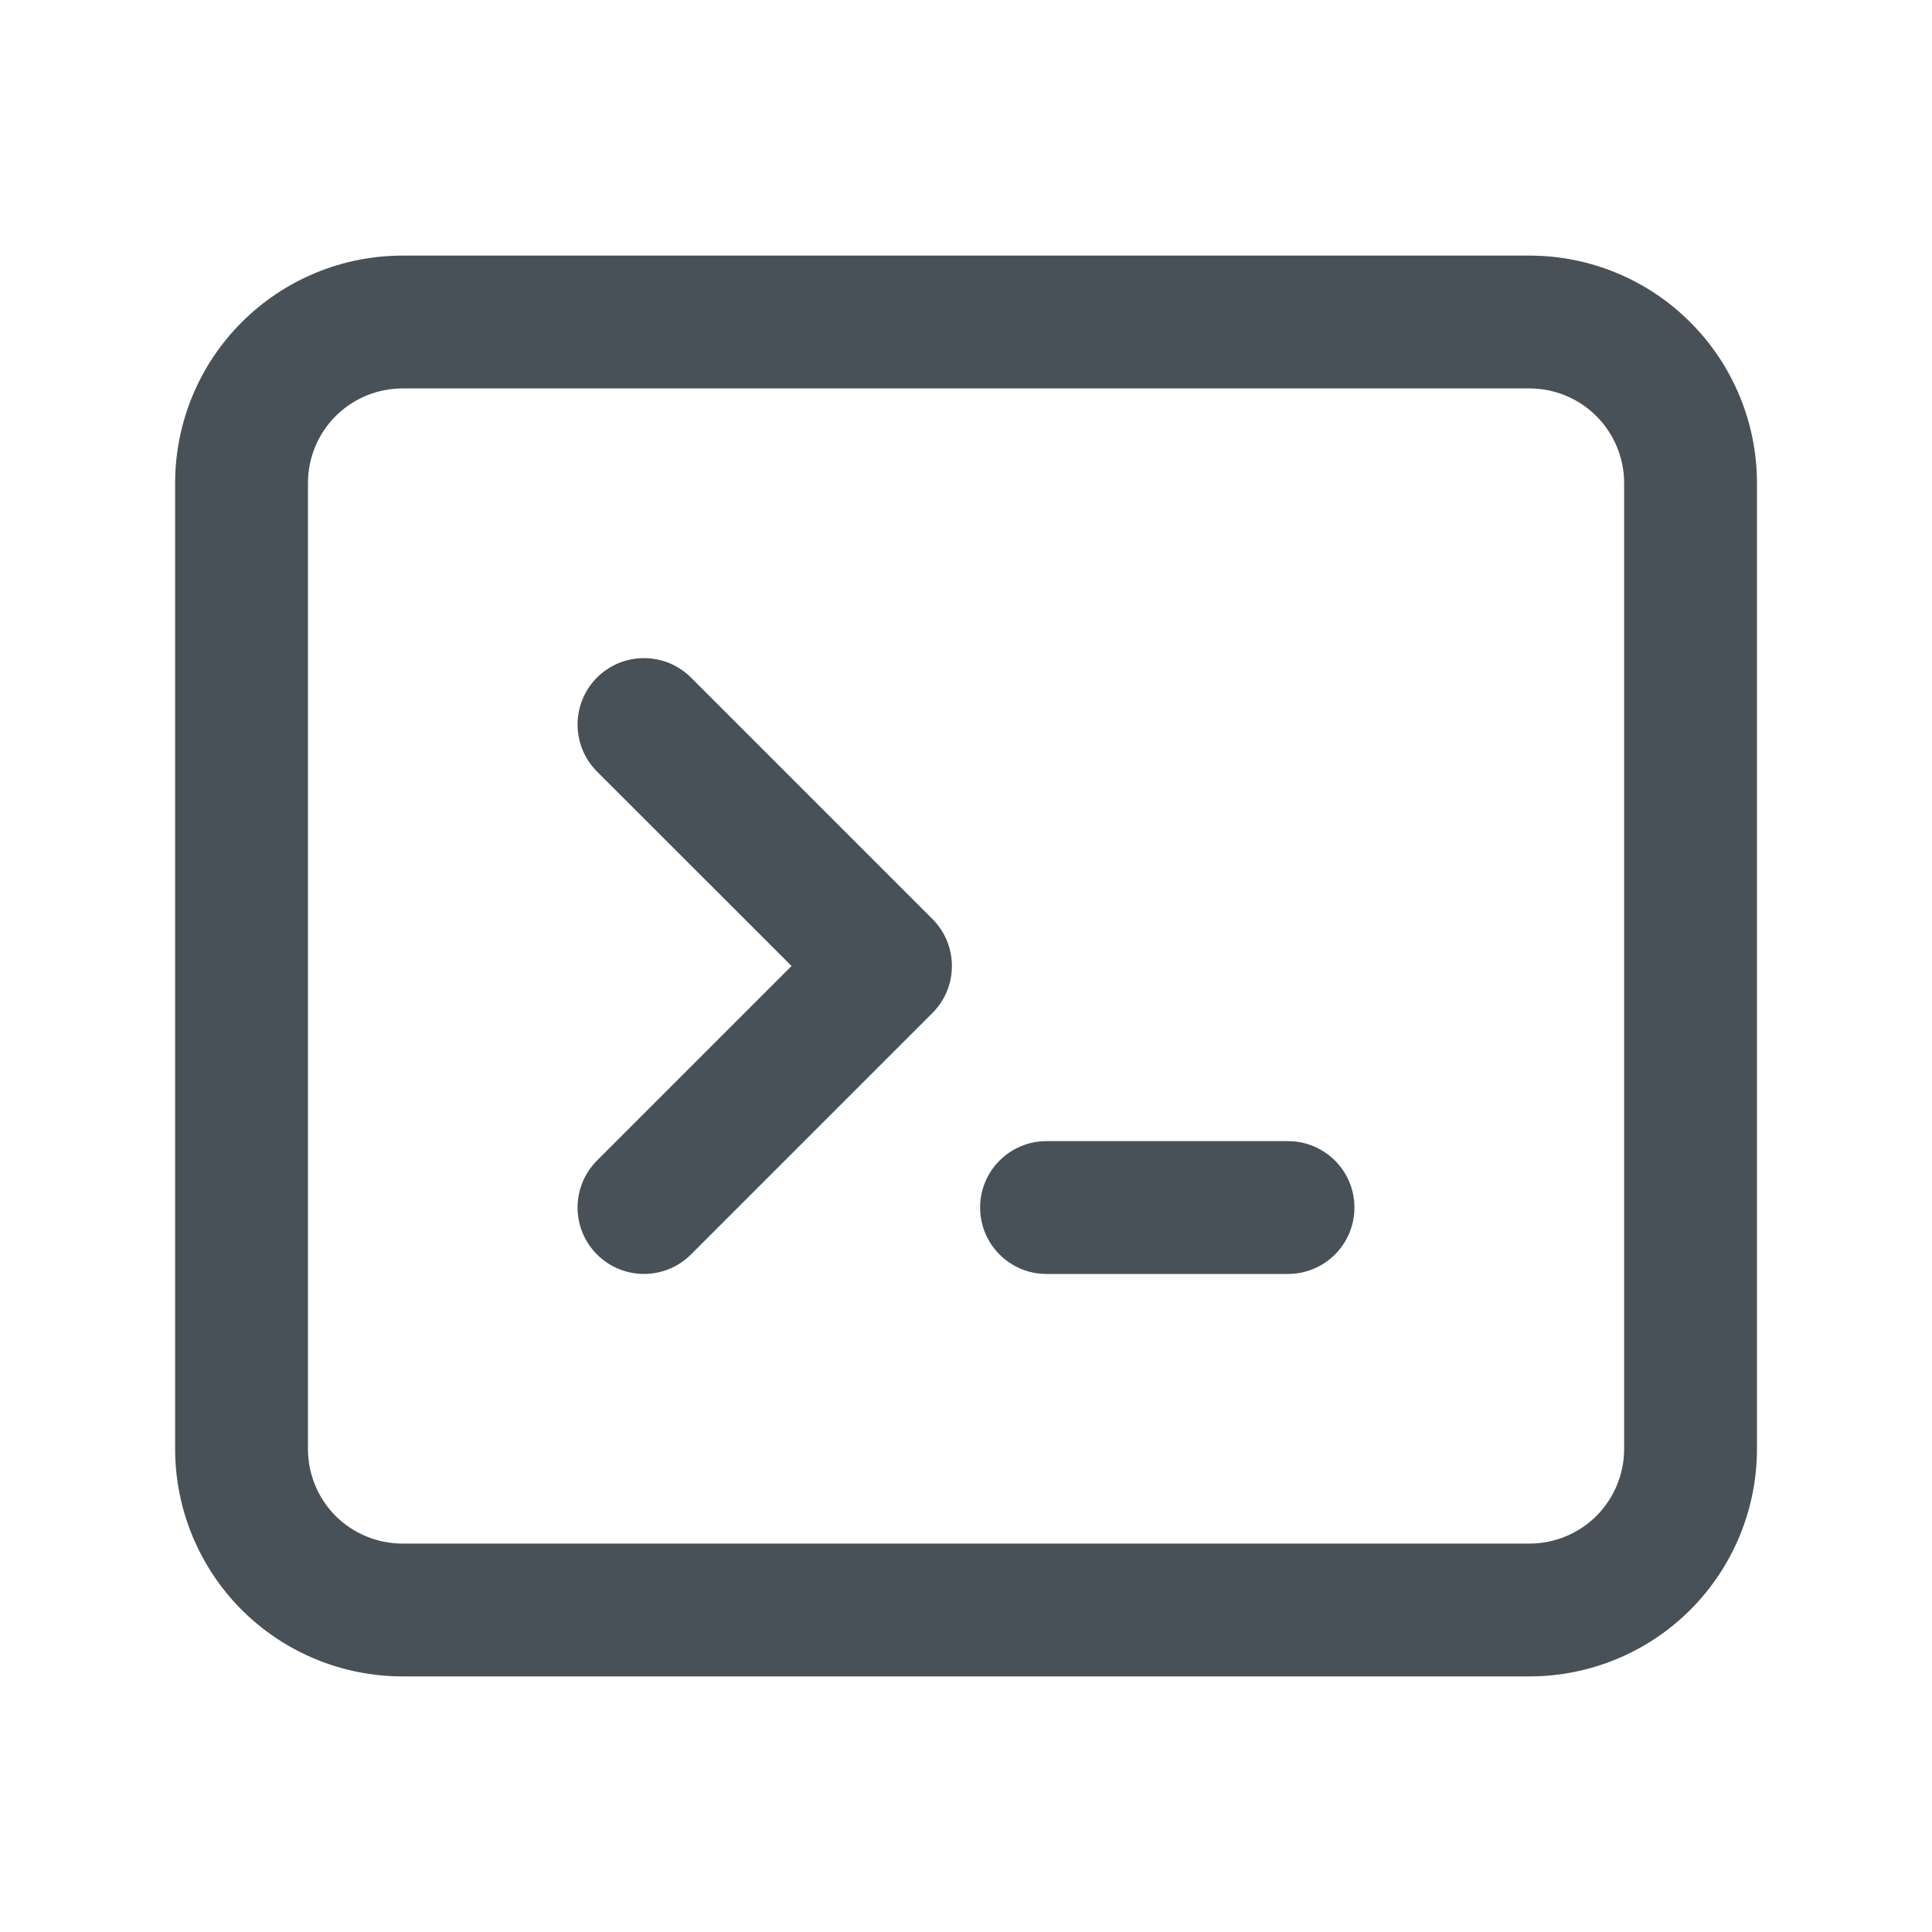
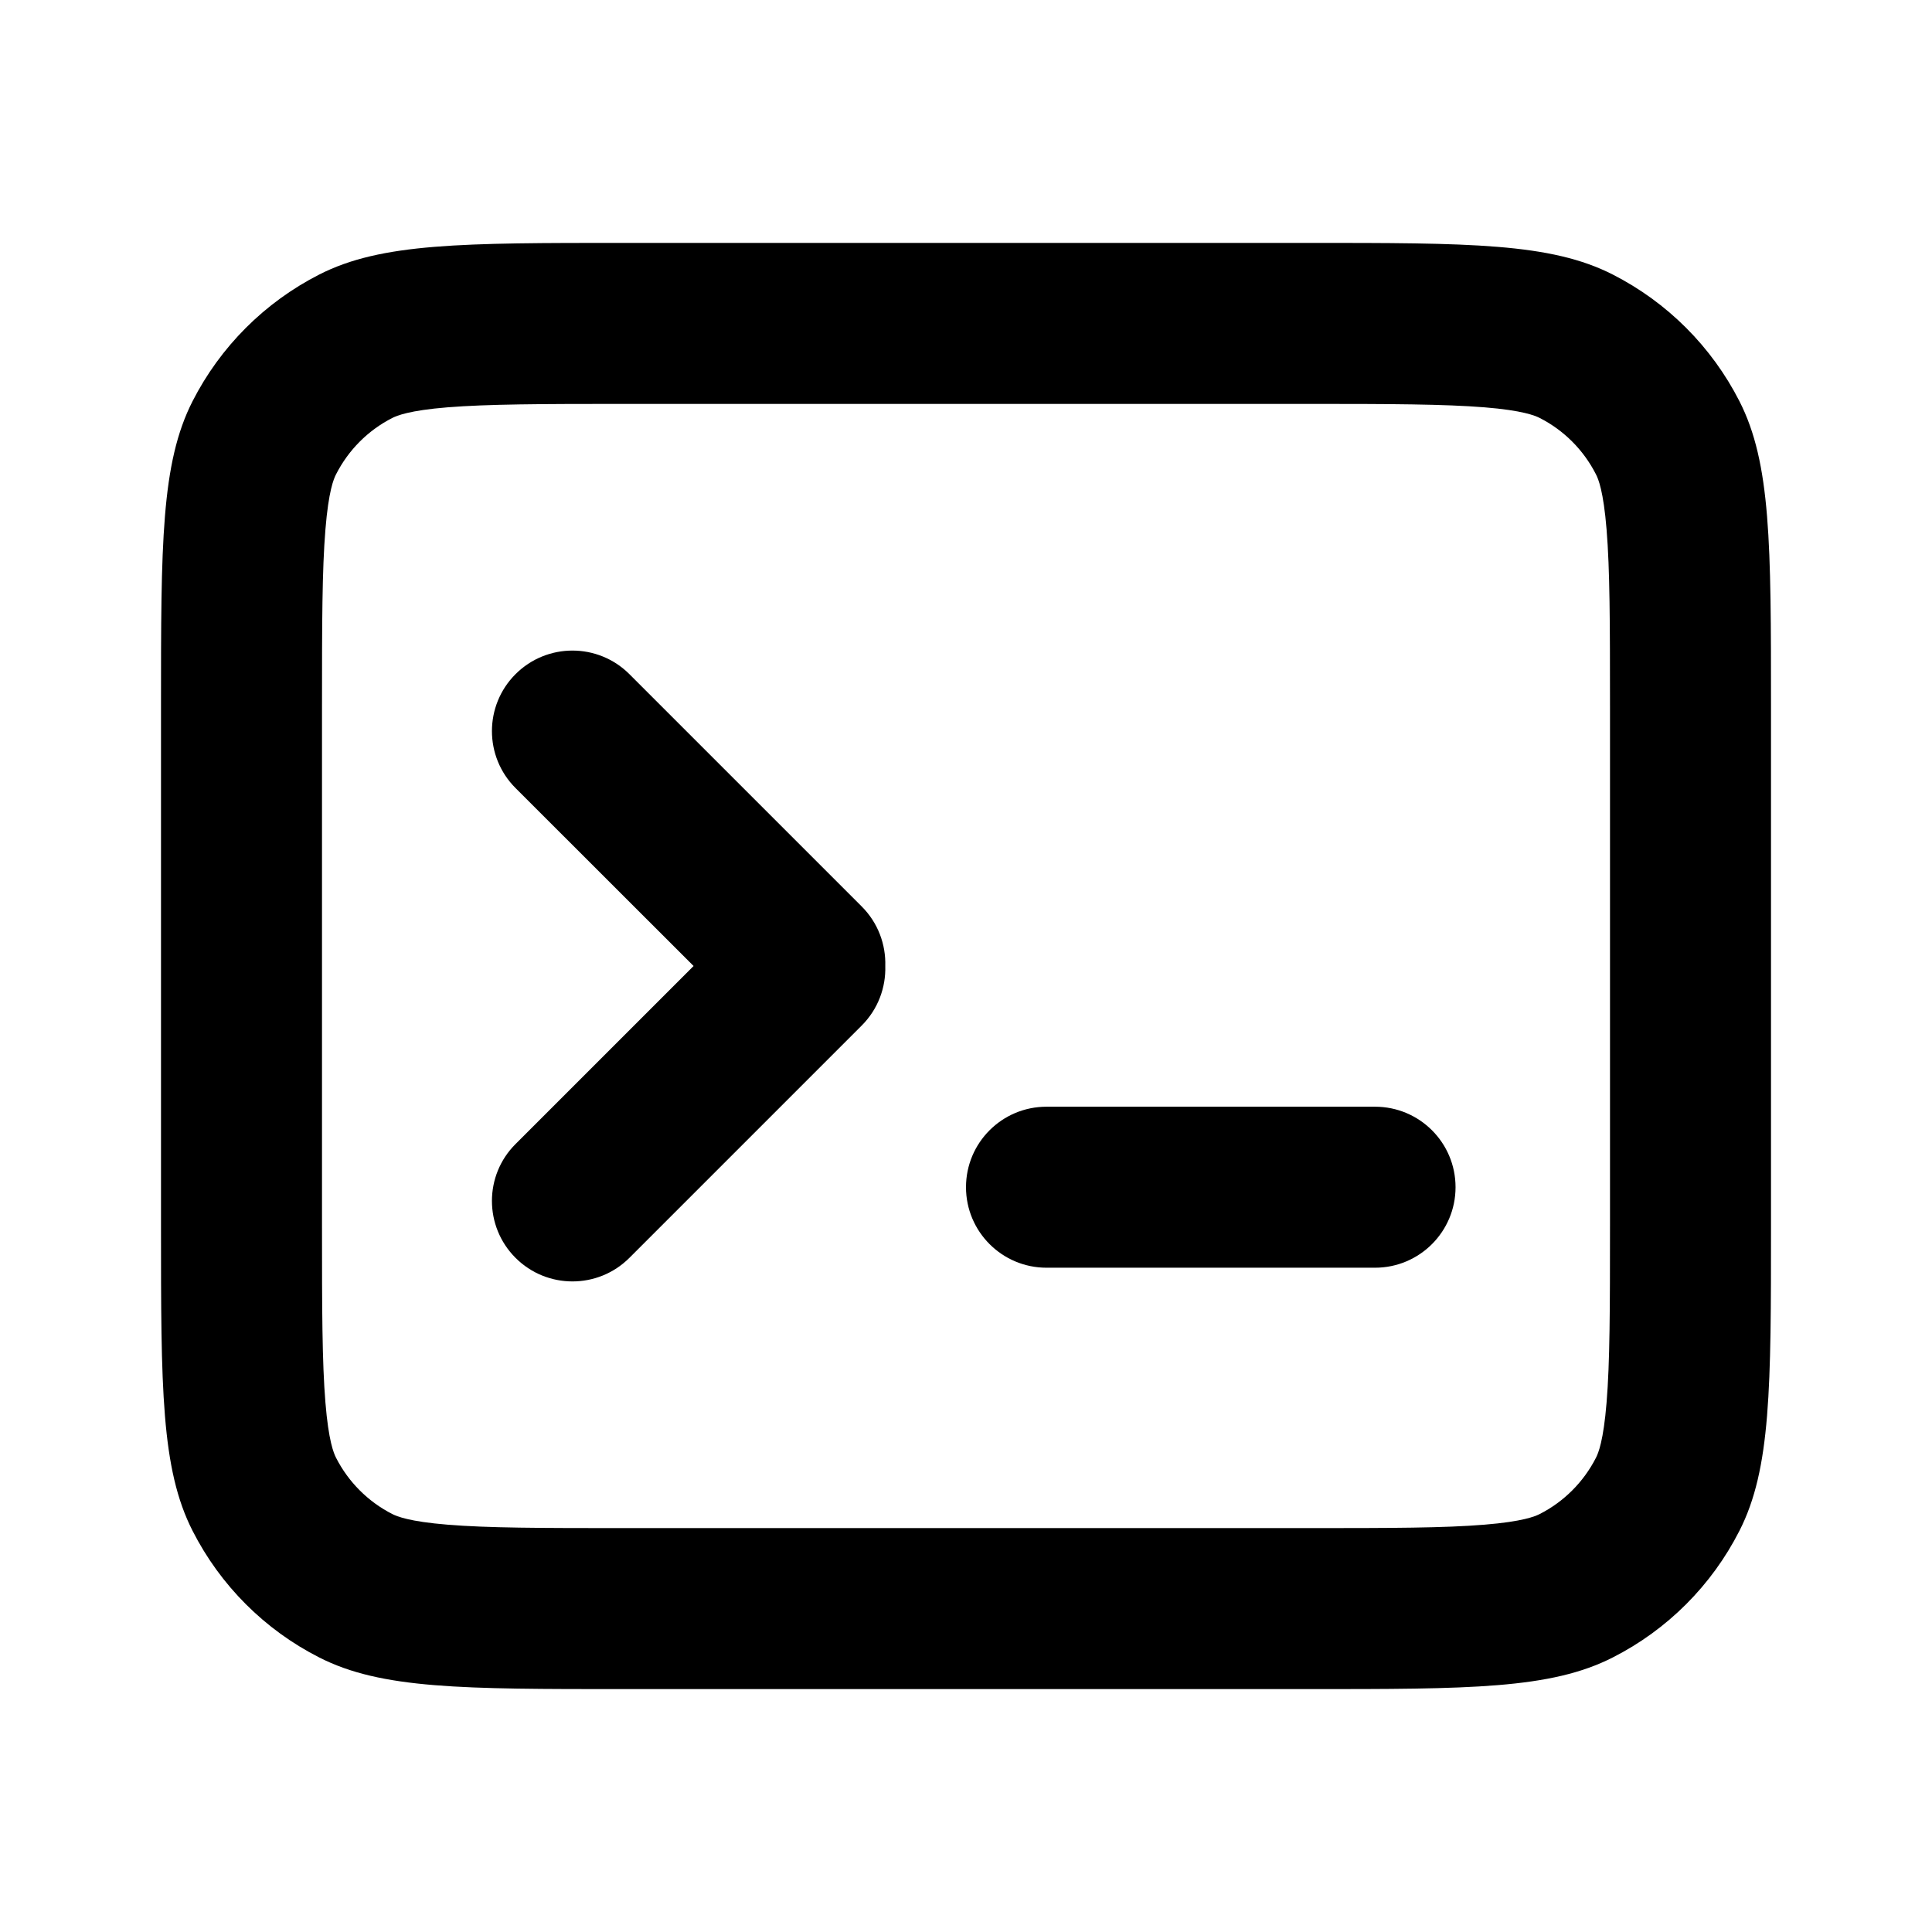
- <svg xmlns="http://www.w3.org/2000/svg" viewBox="0 0 20 20" fill="none">
-   <path fill-rule="evenodd" clip-rule="evenodd" d="M3.474 4.308C3.658 4.124 3.907 4.021 4.167 4.021H15.833C16.093 4.021 16.342 4.124 16.526 4.308C16.709 4.491 16.813 4.74 16.813 5V15C16.813 15.26 16.709 15.509 16.526 15.693C16.342 15.876 16.093 15.979 15.833 15.979H4.167C3.907 15.979 3.658 15.876 3.474 15.693C3.291 15.509 3.188 15.26 3.188 15V5C3.188 4.74 3.291 4.491 3.474 4.308ZM4.167 2.646C3.542 2.646 2.944 2.894 2.502 3.336C2.061 3.777 1.813 4.376 1.813 5V15C1.813 15.624 2.061 16.223 2.502 16.665C2.944 17.106 3.542 17.354 4.167 17.354H15.833C16.458 17.354 17.057 17.106 17.498 16.665C17.939 16.223 18.188 15.624 18.188 15V5C18.188 4.376 17.939 3.777 17.498 3.336C17.057 2.894 16.458 2.646 15.833 2.646H4.167ZM7.153 7.014C6.884 6.746 6.449 6.746 6.18 7.014C5.912 7.283 5.912 7.718 6.18 7.987L8.194 10L6.18 12.014C5.912 12.283 5.912 12.718 6.18 12.986C6.449 13.255 6.884 13.255 7.153 12.986L9.653 10.486C9.921 10.218 9.921 9.783 9.653 9.514L7.153 7.014ZM10.833 11.813C10.454 11.813 10.146 12.121 10.146 12.5C10.146 12.88 10.454 13.188 10.833 13.188H13.333C13.713 13.188 14.021 12.88 14.021 12.5C14.021 12.121 13.713 11.813 13.333 11.813H10.833Z" fill="#485058" />
+ <svg xmlns="http://www.w3.org/2000/svg" viewBox="0 0 18 18" fill="none">
+   <path d="M5.864 6.281C5.571 5.988 5.096 5.988 4.803 6.281C4.51 6.574 4.51 7.049 4.803 7.342L6.462 9L4.803 10.659C4.51 10.951 4.51 11.426 4.803 11.719C5.096 12.012 5.571 12.012 5.864 11.719L8.028 9.555C8.181 9.402 8.254 9.2 8.248 9C8.254 8.8 8.181 8.598 8.028 8.445L5.864 6.281Z" fill="currentColor" />
+   <path d="M13.561 11.061C13.561 11.475 13.225 11.811 12.811 11.811H9.75C9.336 11.811 9 11.475 9 11.061C9 10.646 9.336 10.311 9.75 10.311H12.811C13.225 10.311 13.561 10.646 13.561 11.061Z" fill="currentColor" />
+   <path fill-rule="evenodd" clip-rule="evenodd" d="M1.5 6.583C1.5 5.071 1.5 4.315 1.794 3.738C2.053 3.23 2.466 2.817 2.974 2.558C3.552 2.263 4.308 2.263 5.82 2.263H12.18C13.692 2.263 14.448 2.263 15.026 2.558C15.534 2.817 15.947 3.23 16.206 3.738C16.5 4.315 16.5 5.071 16.5 6.583V11.417C16.5 12.929 16.5 13.685 16.206 14.262C15.947 14.771 15.534 15.184 15.026 15.442C14.448 15.737 13.692 15.737 12.18 15.737H5.82C4.308 15.737 3.552 15.737 2.974 15.442C2.466 15.184 2.053 14.771 1.794 14.262C1.5 13.685 1.5 12.929 1.5 11.417V6.583ZM5.82 3.763H12.18C12.961 3.763 13.456 3.765 13.831 3.795C14.189 3.824 14.303 3.873 14.345 3.894C14.571 4.009 14.754 4.193 14.869 4.419C14.891 4.461 14.939 4.575 14.968 4.932C14.999 5.307 15 5.803 15 6.583V11.417C15 12.197 14.999 12.693 14.968 13.068C14.939 13.425 14.891 13.539 14.869 13.582C14.754 13.807 14.571 13.991 14.345 14.106C14.303 14.127 14.189 14.176 13.831 14.205C13.456 14.236 12.961 14.237 12.18 14.237H5.82C5.039 14.237 4.544 14.236 4.169 14.205C3.811 14.176 3.697 14.127 3.655 14.106C3.429 13.991 3.246 13.807 3.131 13.582C3.109 13.539 3.061 13.425 3.032 13.068C3.001 12.693 3 12.197 3 11.417V6.583C3 5.803 3.001 5.307 3.032 4.932C3.061 4.575 3.109 4.461 3.131 4.419C3.246 4.193 3.429 4.009 3.655 3.894C3.697 3.873 3.811 3.824 4.169 3.795C4.544 3.765 5.039 3.763 5.82 3.763Z" fill="currentColor" />
</svg>
